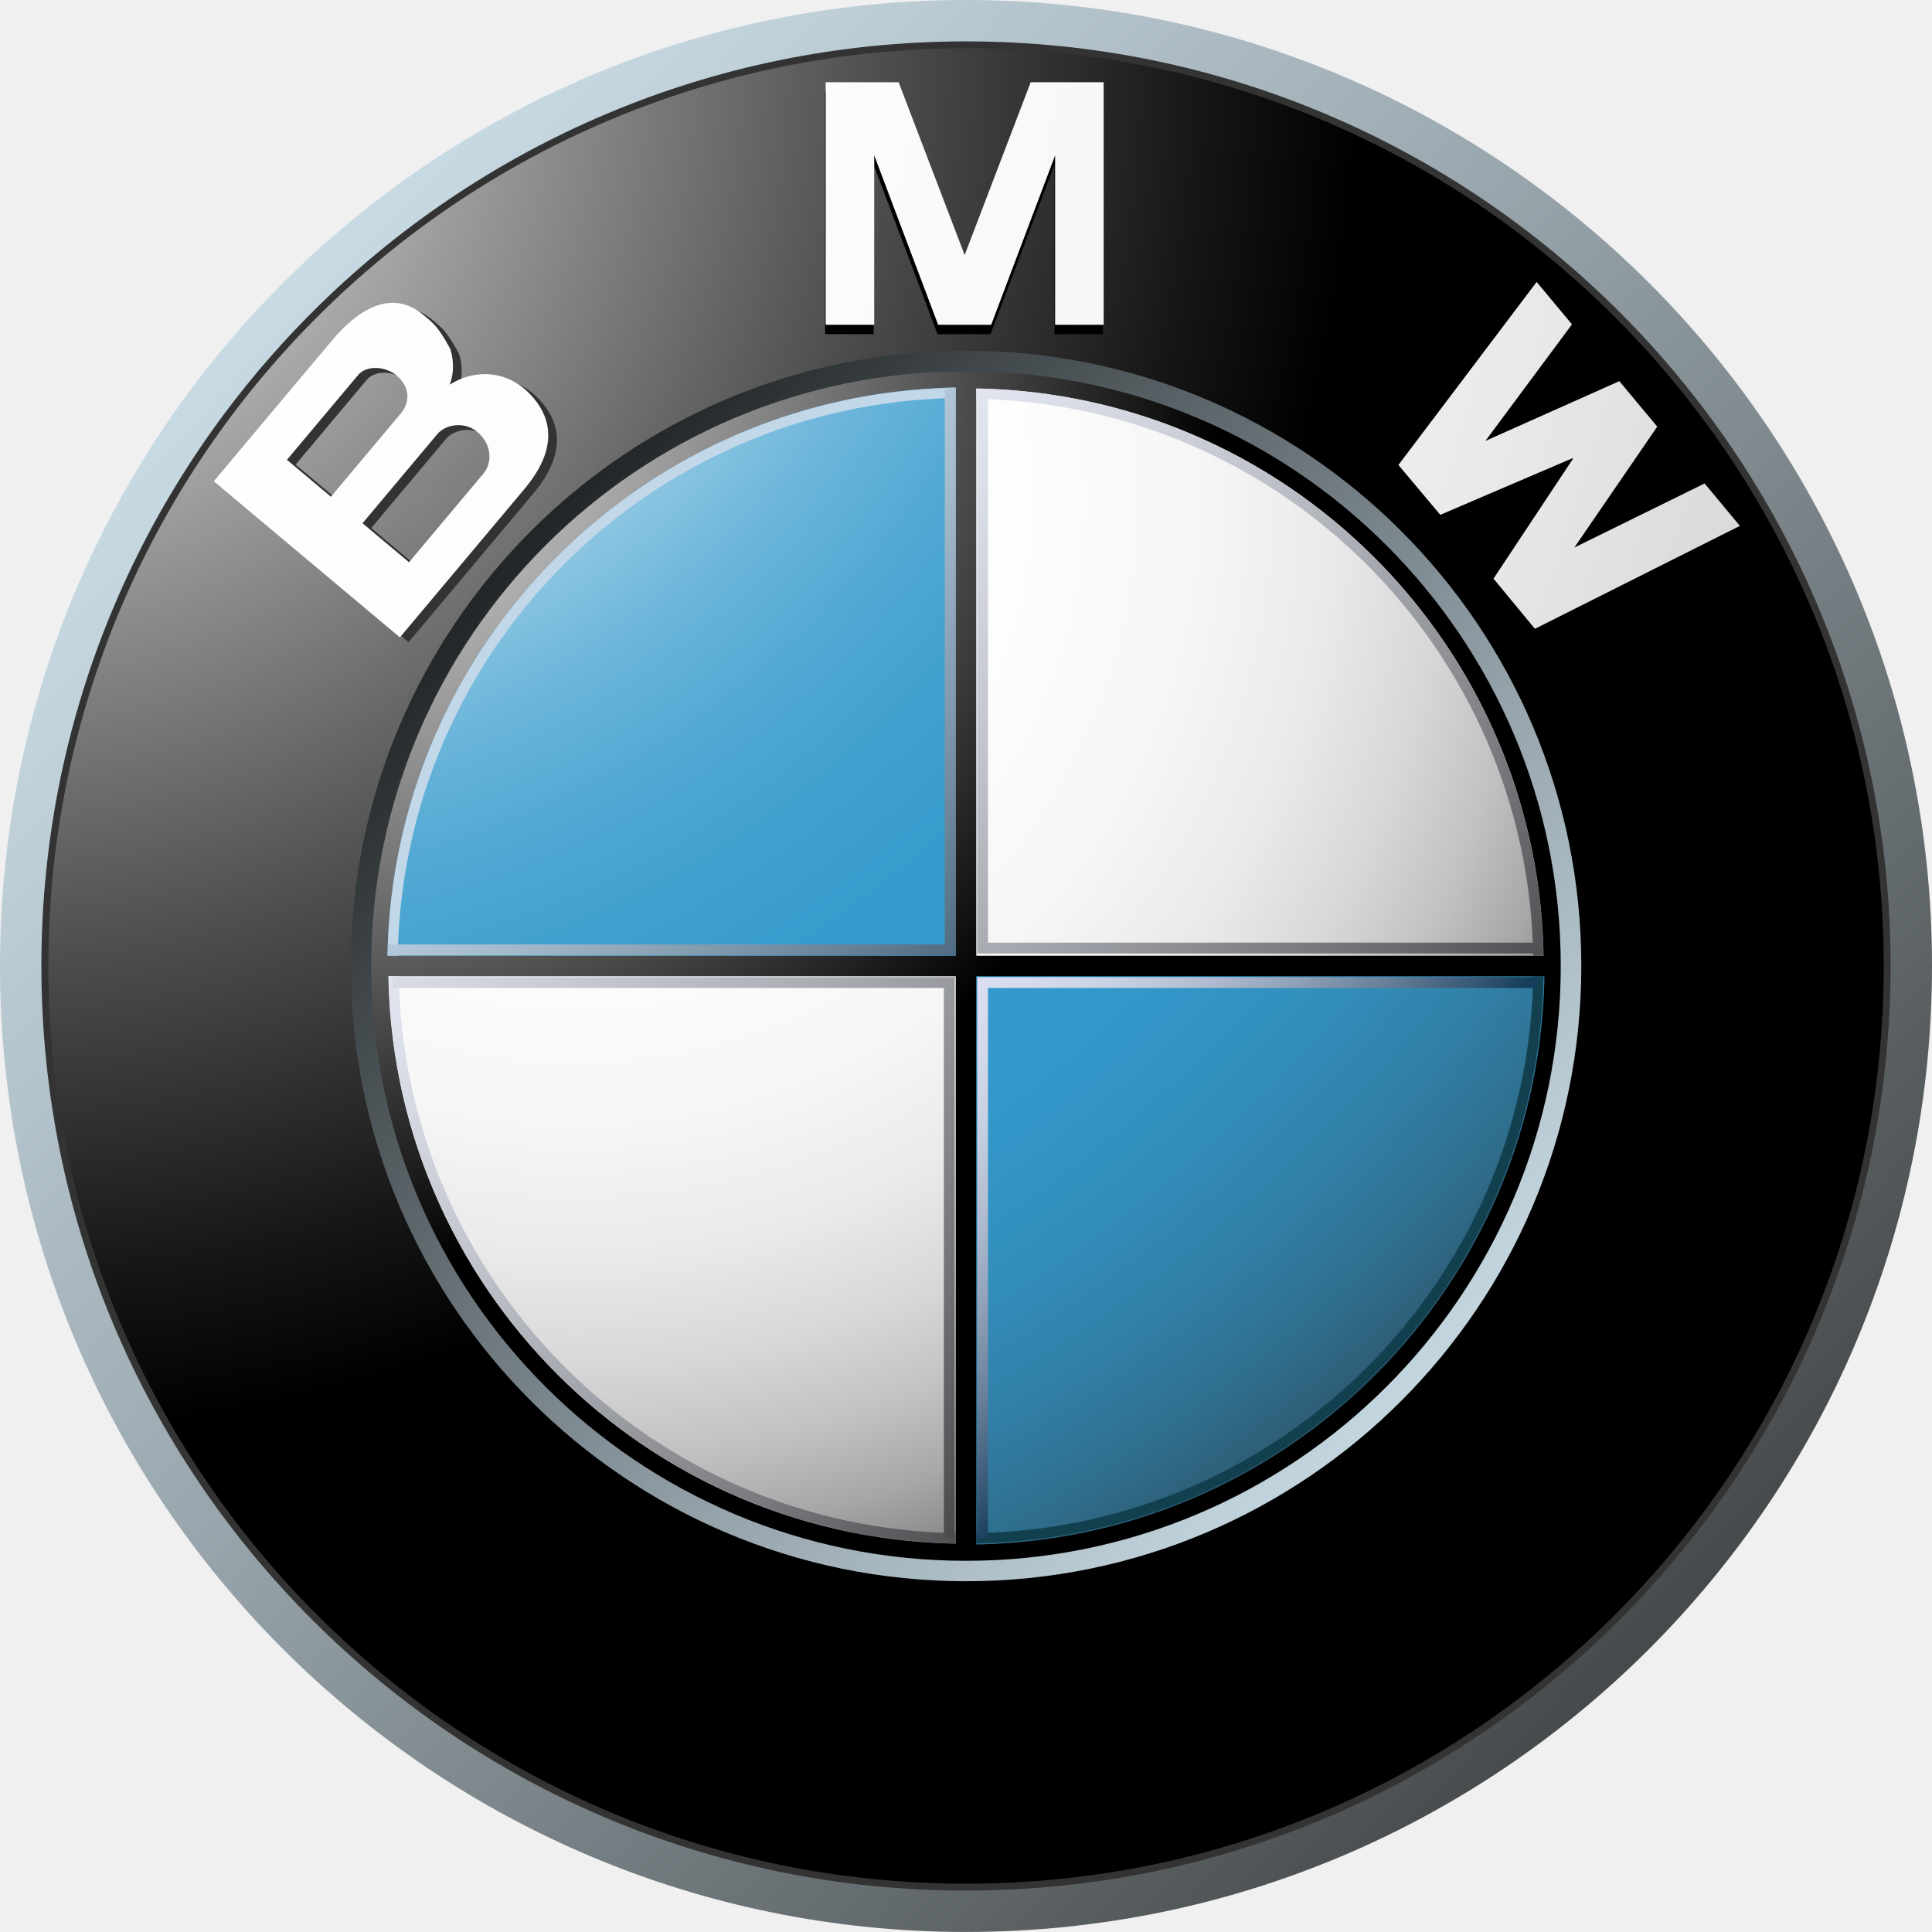
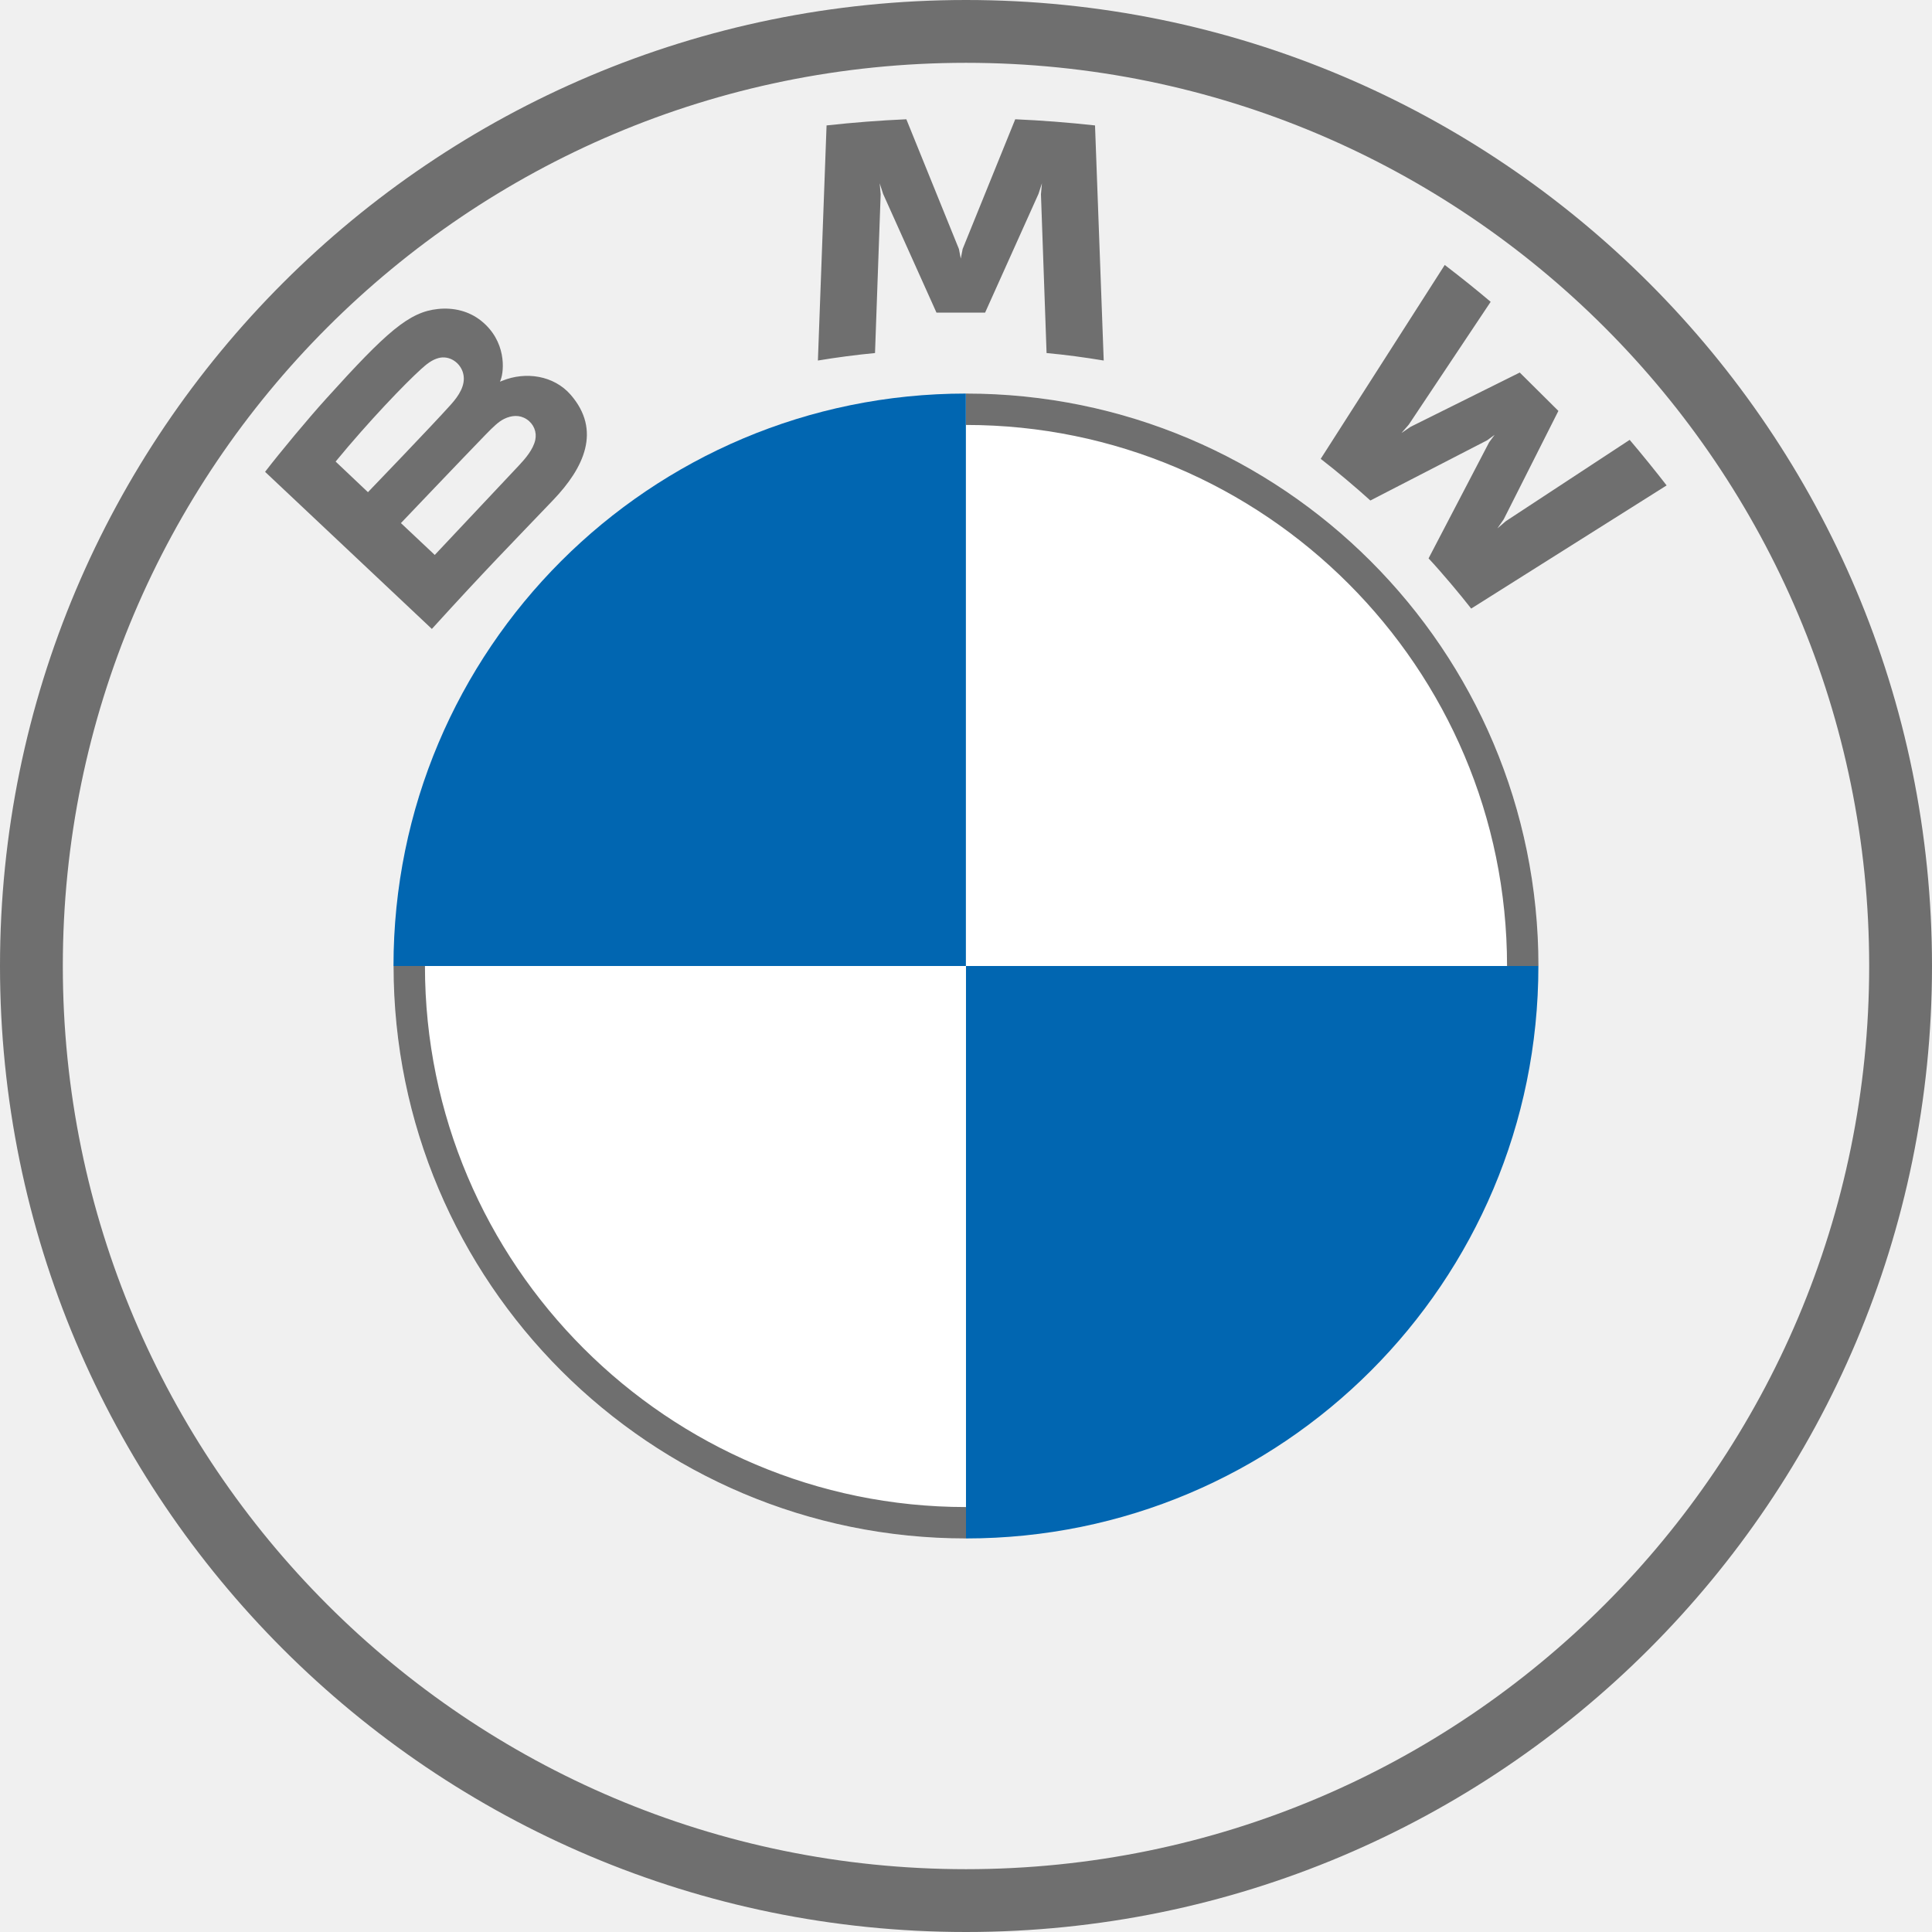
<svg xmlns="http://www.w3.org/2000/svg" width="64" height="64" viewBox="0 0 64 64" fill="none">
-   <g clip-path="url(#clip0_11140_10671)">
-     <g clip-path="url(#clip1_11140_10671)">
-       <path d="M32 0C14.328 0 0 14.326 0 31.999C0 49.672 14.328 63.999 32 63.999C49.674 63.999 64 49.672 64 31.999C64 14.326 49.674 0 32 0ZM32 62.398C15.21 62.398 1.601 48.789 1.601 31.999C1.601 15.21 15.21 1.6 32 1.6C48.79 1.6 62.4 15.21 62.4 31.999C62.4 48.788 48.79 62.398 32 62.398Z" fill="url(#paint0_linear_11140_10671)" />
-       <path d="M62.628 31.999C62.628 48.914 48.913 62.628 31.999 62.628C15.084 62.628 1.371 48.914 1.371 31.999C1.371 15.084 15.084 1.371 31.999 1.371C48.913 1.371 62.628 15.084 62.628 31.999Z" fill="#333333" />
-       <path d="M62.4 31.999C62.4 48.789 48.79 62.399 32 62.399C15.21 62.399 1.602 48.789 1.602 31.999C1.602 15.21 15.21 1.6 32 1.6C48.79 1.6 62.4 15.21 62.4 31.999Z" fill="url(#paint1_radial_11140_10671)" />
-       <path d="M52.383 32C52.383 43.255 43.258 52.38 32.002 52.38C20.746 52.38 11.621 43.255 11.621 32C11.621 20.744 20.746 11.619 32.002 11.619C43.258 11.619 52.383 20.744 52.383 32Z" fill="url(#paint2_linear_11140_10671)" />
-       <path d="M32.815 11.069L34.932 5.458V11.069H36.54V3.033H34.123L31.925 8.787H31.946L29.748 3.033H27.332V11.069H28.94V5.458L31.057 11.069H32.815ZM54.882 14.673L52.134 18.678L56.449 16.556L57.62 17.96L50.828 21.37L49.456 19.708L52.089 15.739L52.073 15.72L47.694 17.594L46.306 15.944L50.886 9.88L52.056 11.284L49.189 15.145L53.626 13.166L54.882 14.673Z" fill="black" />
-       <path d="M17.769 13.136C17.122 12.508 16.123 12.319 15.184 12.9C15.364 12.436 15.291 11.963 15.196 11.7C14.791 10.964 14.649 10.871 14.319 10.591C13.239 9.687 12.104 10.459 11.293 11.426L7.371 16.1L13.536 21.272L17.671 16.344C18.617 15.218 18.762 14.102 17.769 13.136ZM9.794 15.39L12.149 12.583C12.423 12.258 13.04 12.271 13.436 12.604C13.872 12.97 13.873 13.488 13.58 13.838L11.251 16.613L9.794 15.39ZM16.293 15.857L13.837 18.783L12.299 17.491L14.773 14.542C15.053 14.209 15.677 14.111 16.097 14.464C16.571 14.863 16.618 15.469 16.293 15.857Z" fill="#333333" />
-       <path d="M32.835 10.759L34.952 5.148V10.759H36.56V2.723H34.143L31.945 8.476H31.966L29.768 2.723H27.352V10.759H28.96V5.148L31.077 10.759H32.835Z" fill="url(#paint3_radial_11140_10671)" />
-       <path d="M54.898 14.133L52.152 18.138L56.467 16.015L57.636 17.42L50.846 20.83L49.474 19.168L52.106 15.199L52.091 15.179L47.711 17.054L46.324 15.403L50.903 9.34L52.074 10.744L49.207 14.605L53.643 12.626L54.898 14.133Z" fill="url(#paint4_radial_11140_10671)" />
-       <path d="M17.48 12.978C16.834 12.35 15.834 12.161 14.897 12.742C15.075 12.277 15.002 11.804 14.908 11.543C14.502 10.805 14.362 10.713 14.028 10.433C12.949 9.528 11.815 10.301 11.005 11.269L7.082 15.942L13.247 21.114L17.383 16.186C18.327 15.059 18.474 13.944 17.48 12.978ZM9.505 15.232L11.861 12.425C12.133 12.1 12.75 12.113 13.147 12.446C13.583 12.812 13.585 13.331 13.29 13.679L10.962 16.455L9.505 15.232ZM16.005 15.699L13.549 18.625L12.009 17.333L14.484 14.383C14.764 14.05 15.387 13.953 15.807 14.306C16.284 14.705 16.331 15.31 16.005 15.699Z" fill="url(#paint5_radial_11140_10671)" />
-       <path d="M12.297 32.002C12.297 21.12 21.118 12.299 31.999 12.299C42.882 12.299 51.702 21.12 51.702 32.002C51.702 42.883 42.882 51.704 31.999 51.704C21.118 51.704 12.297 42.883 12.297 32.002Z" fill="url(#paint6_radial_11140_10671)" />
-       <path d="M12.863 32.002C12.863 21.433 21.431 12.865 31.999 12.865C42.568 12.865 51.136 21.433 51.136 32.002C51.136 42.571 42.568 51.139 31.999 51.139C21.431 51.139 12.863 42.571 12.863 32.002Z" fill="url(#paint7_radial_11140_10671)" />
-       <path d="M12.832 32H31.998V12.834C21.412 12.834 12.832 21.414 12.832 32Z" fill="url(#paint8_radial_11140_10671)" />
-       <path d="M32 32V51.166C42.586 51.166 51.166 42.584 51.166 32H32Z" fill="url(#paint9_radial_11140_10671)" />
-       <path d="M51.325 31.661H32.34V12.676H31.661V31.661H12.676V32.34H31.661V51.326H32.34V32.34H51.325V31.661Z" fill="url(#paint10_radial_11140_10671)" />
-       <path d="M32.34 13.213C42.45 13.393 50.609 21.551 50.79 31.661H51.128C50.947 21.364 42.638 13.053 32.34 12.873L32.34 13.213Z" fill="url(#paint11_linear_11140_10671)" />
-       <path d="M13.176 31.657C13.355 21.534 21.526 13.364 31.649 13.184V12.844C21.337 13.024 13.017 21.346 12.836 31.657L13.176 31.657Z" fill="#C2D7E8" />
-       <path d="M31.659 50.788C21.549 50.608 13.391 42.45 13.211 32.34H12.871C13.052 42.638 21.361 50.949 31.659 51.128L31.659 50.788Z" fill="url(#paint12_linear_11140_10671)" />
-       <path d="M50.79 32.34C50.609 42.45 42.45 50.608 32.34 50.788V51.128C42.638 50.949 50.948 42.638 51.128 32.34H50.79Z" fill="#12404F" />
-       <path d="M31.297 12.844V31.286H12.855V31.65H31.661V12.844H31.297Z" fill="url(#paint13_linear_11140_10671)" />
-       <path d="M31.266 50.949V32.728H13.008V32.369H31.625V50.949H31.266Z" fill="url(#paint14_linear_11140_10671)" />
-       <path d="M32.729 50.949V32.728H50.95V32.369H32.371V50.949H32.729Z" fill="url(#paint15_linear_11140_10671)" />
-       <path d="M32.729 13.006V31.226H50.95V31.585H32.371V13.006H32.729Z" fill="url(#paint16_linear_11140_10671)" />
-     </g>
+   <g clip-path="url(#clip0_11262_10280)">
+     <path d="M50.961 32C50.961 42.48 42.478 50.963 31.998 50.963V32H50.961ZM31.998 13.037V32H13.035C13.035 21.52 21.518 13.037 31.998 13.037Z" fill="#0166B1" />
+     <path d="M31.998 13.037C42.478 13.037 50.961 21.52 50.961 32H31.998V13.037ZM13.035 32H31.998V50.963C21.518 50.963 13.035 42.48 13.035 32Z" fill="white" />
+     <path d="M32 13.037V14.077C41.882 14.077 49.923 22.116 49.923 32H50.963C50.963 21.528 42.472 13.037 32 13.037ZM32 49.923C22.118 49.923 14.077 41.884 14.077 32H13.037C13.037 42.472 21.528 50.963 32 50.963M32 0C14.327 0 0 14.327 0 32C0 49.673 14.327 64 32 64C49.673 64 64 49.673 64 32C64 14.327 49.673 0 32 0ZM61.919 32C61.919 48.523 48.525 61.919 32 61.919C15.475 61.919 2.081 48.523 2.081 32C2.081 15.477 15.477 2.081 32 2.081C48.523 2.081 61.919 15.477 61.919 32Z" fill="#6F6F6F" />
+     <path d="M18.326 16.563C19.349 15.493 19.928 14.258 18.905 13.078C18.349 12.438 17.415 12.297 16.64 12.613L16.563 12.643L16.588 12.576C16.702 12.271 16.776 11.301 15.943 10.63C15.537 10.304 15.028 10.182 14.512 10.235C13.552 10.332 12.813 10.983 10.802 13.21C10.195 13.882 9.311 14.943 8.781 15.63L14.306 20.834C16.137 18.822 16.883 18.073 18.326 16.563ZM11.118 15.29C12.231 13.938 13.413 12.712 13.949 12.227C14.118 12.073 14.302 11.92 14.526 11.861C14.889 11.762 15.263 12.018 15.347 12.387C15.432 12.759 15.197 13.111 14.935 13.403C14.347 14.062 12.189 16.304 12.189 16.304L11.118 15.29ZM13.281 17.328C13.281 17.328 15.383 15.122 16.069 14.416C16.341 14.136 16.516 13.966 16.704 13.875C16.947 13.757 17.212 13.733 17.449 13.89C17.682 14.045 17.789 14.312 17.731 14.577C17.661 14.892 17.402 15.193 17.187 15.422C16.898 15.73 14.405 18.38 14.402 18.383L13.281 17.328ZM32.633 10.356L34.402 6.421L34.515 6.072L34.483 6.436L34.669 11.695C35.289 11.752 35.93 11.838 36.562 11.943L36.274 4.155C35.391 4.058 34.511 3.989 33.631 3.951L31.889 8.247L31.827 8.566L31.765 8.247L30.024 3.951C29.144 3.989 28.265 4.058 27.381 4.155L27.094 11.943C27.725 11.838 28.366 11.754 28.986 11.695L29.173 6.436L29.141 6.072L29.253 6.421L31.022 10.356H32.633H32.633ZM47.323 18.497C47.757 18.96 48.383 19.707 48.735 20.16L55.209 16.08C54.885 15.66 54.37 15.021 53.985 14.571L49.885 17.263L49.605 17.502L49.814 17.2L51.624 13.612L50.344 12.341L46.729 14.138L46.425 14.345L46.667 14.067L49.38 9.998C48.902 9.594 48.444 9.225 47.859 8.777L43.75 15.2C44.27 15.598 44.957 16.182 45.395 16.58L49.263 14.586L49.511 14.405L49.329 14.652L47.323 18.497Z" fill="#6F6F6F" />
  </g>
  <defs>
-     <linearGradient id="paint0_linear_11140_10671" x1="-4.684" y1="-3.45" x2="63.213" y2="62.161" gradientUnits="userSpaceOnUse">
-       <stop stop-color="#DFF4FF" />
-       <stop offset="0.098" stop-color="#D6EAF5" />
-       <stop offset="0.268" stop-color="#BFD0D9" />
-       <stop offset="0.488" stop-color="#98A5AC" />
-       <stop offset="0.747" stop-color="#646B6E" />
-       <stop offset="1" stop-color="#2B2B2B" />
-     </linearGradient>
-     <radialGradient id="paint1_radial_11140_10671" cx="0" cy="0" r="1" gradientUnits="userSpaceOnUse" gradientTransform="translate(-0.398648 2.11655) scale(45.4632 45.4632)">
-       <stop stop-color="white" />
-       <stop offset="0.306" stop-color="#A8A8A8" />
-       <stop offset="0.646" stop-color="#4F4F4F" />
-       <stop offset="0.885" stop-color="#161616" />
-       <stop offset="1" />
-     </radialGradient>
-     <linearGradient id="paint2_linear_11140_10671" x1="55.366" y1="54.577" x2="12.123" y2="12.79" gradientUnits="userSpaceOnUse">
-       <stop stop-color="#DFF4FF" />
-       <stop offset="0.086" stop-color="#D6EAF5" />
-       <stop offset="0.233" stop-color="#BED0D9" />
-       <stop offset="0.424" stop-color="#96A4AC" />
-       <stop offset="0.652" stop-color="#5F686D" />
-       <stop offset="0.907" stop-color="#1A1D1E" />
-       <stop offset="1" />
-     </linearGradient>
-     <radialGradient id="paint3_radial_11140_10671" cx="0" cy="0" r="1" gradientUnits="userSpaceOnUse" gradientTransform="translate(-8.56274 -2.51191) scale(109.241 109.241)">
-       <stop stop-color="white" />
-       <stop offset="0.31" stop-color="#FDFDFD" />
-       <stop offset="0.451" stop-color="#F6F6F6" />
-       <stop offset="0.557" stop-color="#E9E9E9" />
-       <stop offset="0.646" stop-color="#D7D7D7" />
-       <stop offset="0.724" stop-color="#BFBFBF" />
-       <stop offset="0.794" stop-color="#A2A2A2" />
-       <stop offset="0.859" stop-color="#808080" />
-       <stop offset="0.92" stop-color="#575757" />
-       <stop offset="0.975" stop-color="#2B2B2B" />
-       <stop offset="1" stop-color="#141414" />
-     </radialGradient>
-     <radialGradient id="paint4_radial_11140_10671" cx="0" cy="0" r="1" gradientUnits="userSpaceOnUse" gradientTransform="translate(-8.56966 -2.51286) scale(109.251 109.251)">
-       <stop stop-color="white" />
-       <stop offset="0.31" stop-color="#FDFDFD" />
-       <stop offset="0.451" stop-color="#F6F6F6" />
-       <stop offset="0.557" stop-color="#E9E9E9" />
-       <stop offset="0.646" stop-color="#D7D7D7" />
-       <stop offset="0.724" stop-color="#BFBFBF" />
-       <stop offset="0.794" stop-color="#A2A2A2" />
-       <stop offset="0.859" stop-color="#808080" />
-       <stop offset="0.92" stop-color="#575757" />
-       <stop offset="0.975" stop-color="#2B2B2B" />
-       <stop offset="1" stop-color="#141414" />
-     </radialGradient>
-     <radialGradient id="paint5_radial_11140_10671" cx="0" cy="0" r="1" gradientUnits="userSpaceOnUse" gradientTransform="translate(-8.57429 -2.54513) scale(109.334 109.334)">
-       <stop stop-color="white" />
-       <stop offset="0.31" stop-color="#FDFDFD" />
-       <stop offset="0.451" stop-color="#F6F6F6" />
-       <stop offset="0.557" stop-color="#E9E9E9" />
-       <stop offset="0.646" stop-color="#D7D7D7" />
-       <stop offset="0.724" stop-color="#BFBFBF" />
-       <stop offset="0.794" stop-color="#A2A2A2" />
-       <stop offset="0.859" stop-color="#808080" />
-       <stop offset="0.92" stop-color="#575757" />
-       <stop offset="0.975" stop-color="#2B2B2B" />
-       <stop offset="1" stop-color="#141414" />
-     </radialGradient>
-     <radialGradient id="paint6_radial_11140_10671" cx="0" cy="0" r="1" gradientUnits="userSpaceOnUse" gradientTransform="translate(11.0004 12.6338) scale(29.4657 29.4657)">
-       <stop stop-color="#E6E6E6" />
-       <stop offset="0.104" stop-color="#D6D6D6" />
-       <stop offset="0.307" stop-color="#ADADAD" />
-       <stop offset="0.588" stop-color="#6C6C6C" />
-       <stop offset="0.933" stop-color="#121212" />
-       <stop offset="1" />
-     </radialGradient>
-     <radialGradient id="paint7_radial_11140_10671" cx="0" cy="0" r="1" gradientUnits="userSpaceOnUse" gradientTransform="translate(19.0596 16.597) scale(42.8516 42.8517)">
-       <stop stop-color="white" />
-       <stop offset="0.344" stop-color="#FDFDFD" />
-       <stop offset="0.481" stop-color="#F6F6F6" />
-       <stop offset="0.582" stop-color="#EAEAEA" />
-       <stop offset="0.665" stop-color="#D8D8D8" />
-       <stop offset="0.737" stop-color="#C2C2C2" />
-       <stop offset="0.802" stop-color="#A6A6A6" />
-       <stop offset="0.86" stop-color="#848484" />
-       <stop offset="0.913" stop-color="#5F5F5F" />
-       <stop offset="0.949" stop-color="#404040" />
-       <stop offset="0.957" stop-color="#404040" />
-       <stop offset="1" />
-     </radialGradient>
-     <radialGradient id="paint8_radial_11140_10671" cx="0" cy="0" r="1" gradientUnits="userSpaceOnUse" gradientTransform="translate(6.47659 0.351459) scale(75.8908)">
-       <stop offset="0.169" stop-color="white" />
-       <stop offset="0.196" stop-color="#E0EFF7" />
-       <stop offset="0.241" stop-color="#B2D9EC" />
-       <stop offset="0.287" stop-color="#8BC5E2" />
-       <stop offset="0.335" stop-color="#6BB5DA" />
-       <stop offset="0.384" stop-color="#52A9D4" />
-       <stop offset="0.436" stop-color="#41A0CF" />
-       <stop offset="0.491" stop-color="#369BCD" />
-       <stop offset="0.556" stop-color="#3399CC" />
-       <stop offset="0.606" stop-color="#3396C8" />
-       <stop offset="0.655" stop-color="#328EBC" />
-       <stop offset="0.705" stop-color="#3180A8" />
-       <stop offset="0.754" stop-color="#2F6D8C" />
-       <stop offset="0.803" stop-color="#2D5468" />
-       <stop offset="0.851" stop-color="#2A373D" />
-       <stop offset="0.871" stop-color="#292929" />
-     </radialGradient>
-     <radialGradient id="paint9_radial_11140_10671" cx="0" cy="0" r="1" gradientUnits="userSpaceOnUse" gradientTransform="translate(6.47861 0.350959) scale(75.8893 75.8893)">
-       <stop offset="0.169" stop-color="white" />
-       <stop offset="0.196" stop-color="#E0EFF7" />
-       <stop offset="0.241" stop-color="#B2D9EC" />
-       <stop offset="0.287" stop-color="#8BC5E2" />
-       <stop offset="0.335" stop-color="#6BB5DA" />
-       <stop offset="0.384" stop-color="#52A9D4" />
-       <stop offset="0.436" stop-color="#41A0CF" />
-       <stop offset="0.491" stop-color="#369BCD" />
-       <stop offset="0.556" stop-color="#3399CC" />
-       <stop offset="0.606" stop-color="#3396C8" />
-       <stop offset="0.655" stop-color="#328EBC" />
-       <stop offset="0.705" stop-color="#3180A8" />
-       <stop offset="0.754" stop-color="#2F6D8C" />
-       <stop offset="0.803" stop-color="#2D5468" />
-       <stop offset="0.851" stop-color="#2A373D" />
-       <stop offset="0.871" stop-color="#292929" />
-     </radialGradient>
-     <radialGradient id="paint10_radial_11140_10671" cx="0" cy="0" r="1" gradientUnits="userSpaceOnUse" gradientTransform="translate(11.4042 13.0043) scale(28.901)">
-       <stop stop-color="#E6E6E6" />
-       <stop offset="0.104" stop-color="#D6D6D6" />
-       <stop offset="0.307" stop-color="#ADADAD" />
-       <stop offset="0.588" stop-color="#6C6C6C" />
-       <stop offset="0.933" stop-color="#121212" />
-       <stop offset="1" />
-     </radialGradient>
-     <linearGradient id="paint11_linear_11140_10671" x1="28.21" y1="5.788" x2="56.395" y2="33.023" gradientUnits="userSpaceOnUse">
-       <stop stop-color="#F0F4FF" />
-       <stop offset="0.109" stop-color="#EBEFF9" />
-       <stop offset="0.247" stop-color="#DCE0EA" />
-       <stop offset="0.403" stop-color="#C4C7CF" />
-       <stop offset="0.57" stop-color="#A2A4AB" />
-       <stop offset="0.747" stop-color="#76777C" />
-       <stop offset="0.929" stop-color="#414243" />
-       <stop offset="1" stop-color="#2B2B2B" />
-     </linearGradient>
-     <linearGradient id="paint12_linear_11140_10671" x1="5.333" y1="28.782" x2="33.518" y2="56.018" gradientUnits="userSpaceOnUse">
-       <stop stop-color="#F0F4FF" />
-       <stop offset="0.109" stop-color="#EBEFF9" />
-       <stop offset="0.247" stop-color="#DCE0EA" />
-       <stop offset="0.403" stop-color="#C4C7CF" />
-       <stop offset="0.57" stop-color="#A2A4AB" />
-       <stop offset="0.747" stop-color="#76777C" />
-       <stop offset="0.929" stop-color="#414243" />
-       <stop offset="1" stop-color="#2B2B2B" />
-     </linearGradient>
-     <linearGradient id="paint13_linear_11140_10671" x1="18.97" y1="19.069" x2="33.584" y2="33.192" gradientUnits="userSpaceOnUse">
-       <stop stop-color="#C2D7E8" />
-       <stop offset="0.134" stop-color="#BACFE1" />
-       <stop offset="0.343" stop-color="#A4BACD" />
-       <stop offset="0.6" stop-color="#8098AC" />
-       <stop offset="0.894" stop-color="#4E697F" />
-       <stop offset="1" stop-color="#3A566D" />
-     </linearGradient>
-     <linearGradient id="paint14_linear_11140_10671" x1="11.65" y1="22.53" x2="39.551" y2="49.492" gradientUnits="userSpaceOnUse">
-       <stop stop-color="#F0F4FF" />
-       <stop offset="0.097" stop-color="#E8EBF6" />
-       <stop offset="0.257" stop-color="#D1D4DD" />
-       <stop offset="0.459" stop-color="#ABAEB5" />
-       <stop offset="0.695" stop-color="#78797D" />
-       <stop offset="0.958" stop-color="#363637" />
-       <stop offset="1" stop-color="#2B2B2B" />
-     </linearGradient>
-     <linearGradient id="paint15_linear_11140_10671" x1="32.215" y1="32.531" x2="42.001" y2="41.989" gradientUnits="userSpaceOnUse">
-       <stop stop-color="#D9DEF0" />
-       <stop offset="0.123" stop-color="#D4DAEC" />
-       <stop offset="0.263" stop-color="#C7CFE2" />
-       <stop offset="0.411" stop-color="#B0BCD1" />
-       <stop offset="0.566" stop-color="#90A1B8" />
-       <stop offset="0.725" stop-color="#677F99" />
-       <stop offset="0.885" stop-color="#355674" />
-       <stop offset="0.972" stop-color="#173D5D" />
-     </linearGradient>
-     <linearGradient id="paint16_linear_11140_10671" x1="22.203" y1="12.297" x2="50.074" y2="39.229" gradientUnits="userSpaceOnUse">
-       <stop stop-color="#F0F4FF" />
-       <stop offset="0.109" stop-color="#EBEFF9" />
-       <stop offset="0.247" stop-color="#DCE0EA" />
-       <stop offset="0.403" stop-color="#C4C7CF" />
-       <stop offset="0.57" stop-color="#A2A4AB" />
-       <stop offset="0.747" stop-color="#76777C" />
-       <stop offset="0.929" stop-color="#414243" />
-       <stop offset="1" stop-color="#2B2B2B" />
-     </linearGradient>
-     <clipPath id="clip0_11140_10671">
-       <rect width="64" height="64" fill="white" />
-     </clipPath>
-     <clipPath id="clip1_11140_10671">
+     <clipPath id="clip0_11262_10280">
      <rect width="64" height="64" fill="white" />
    </clipPath>
  </defs>
</svg>
